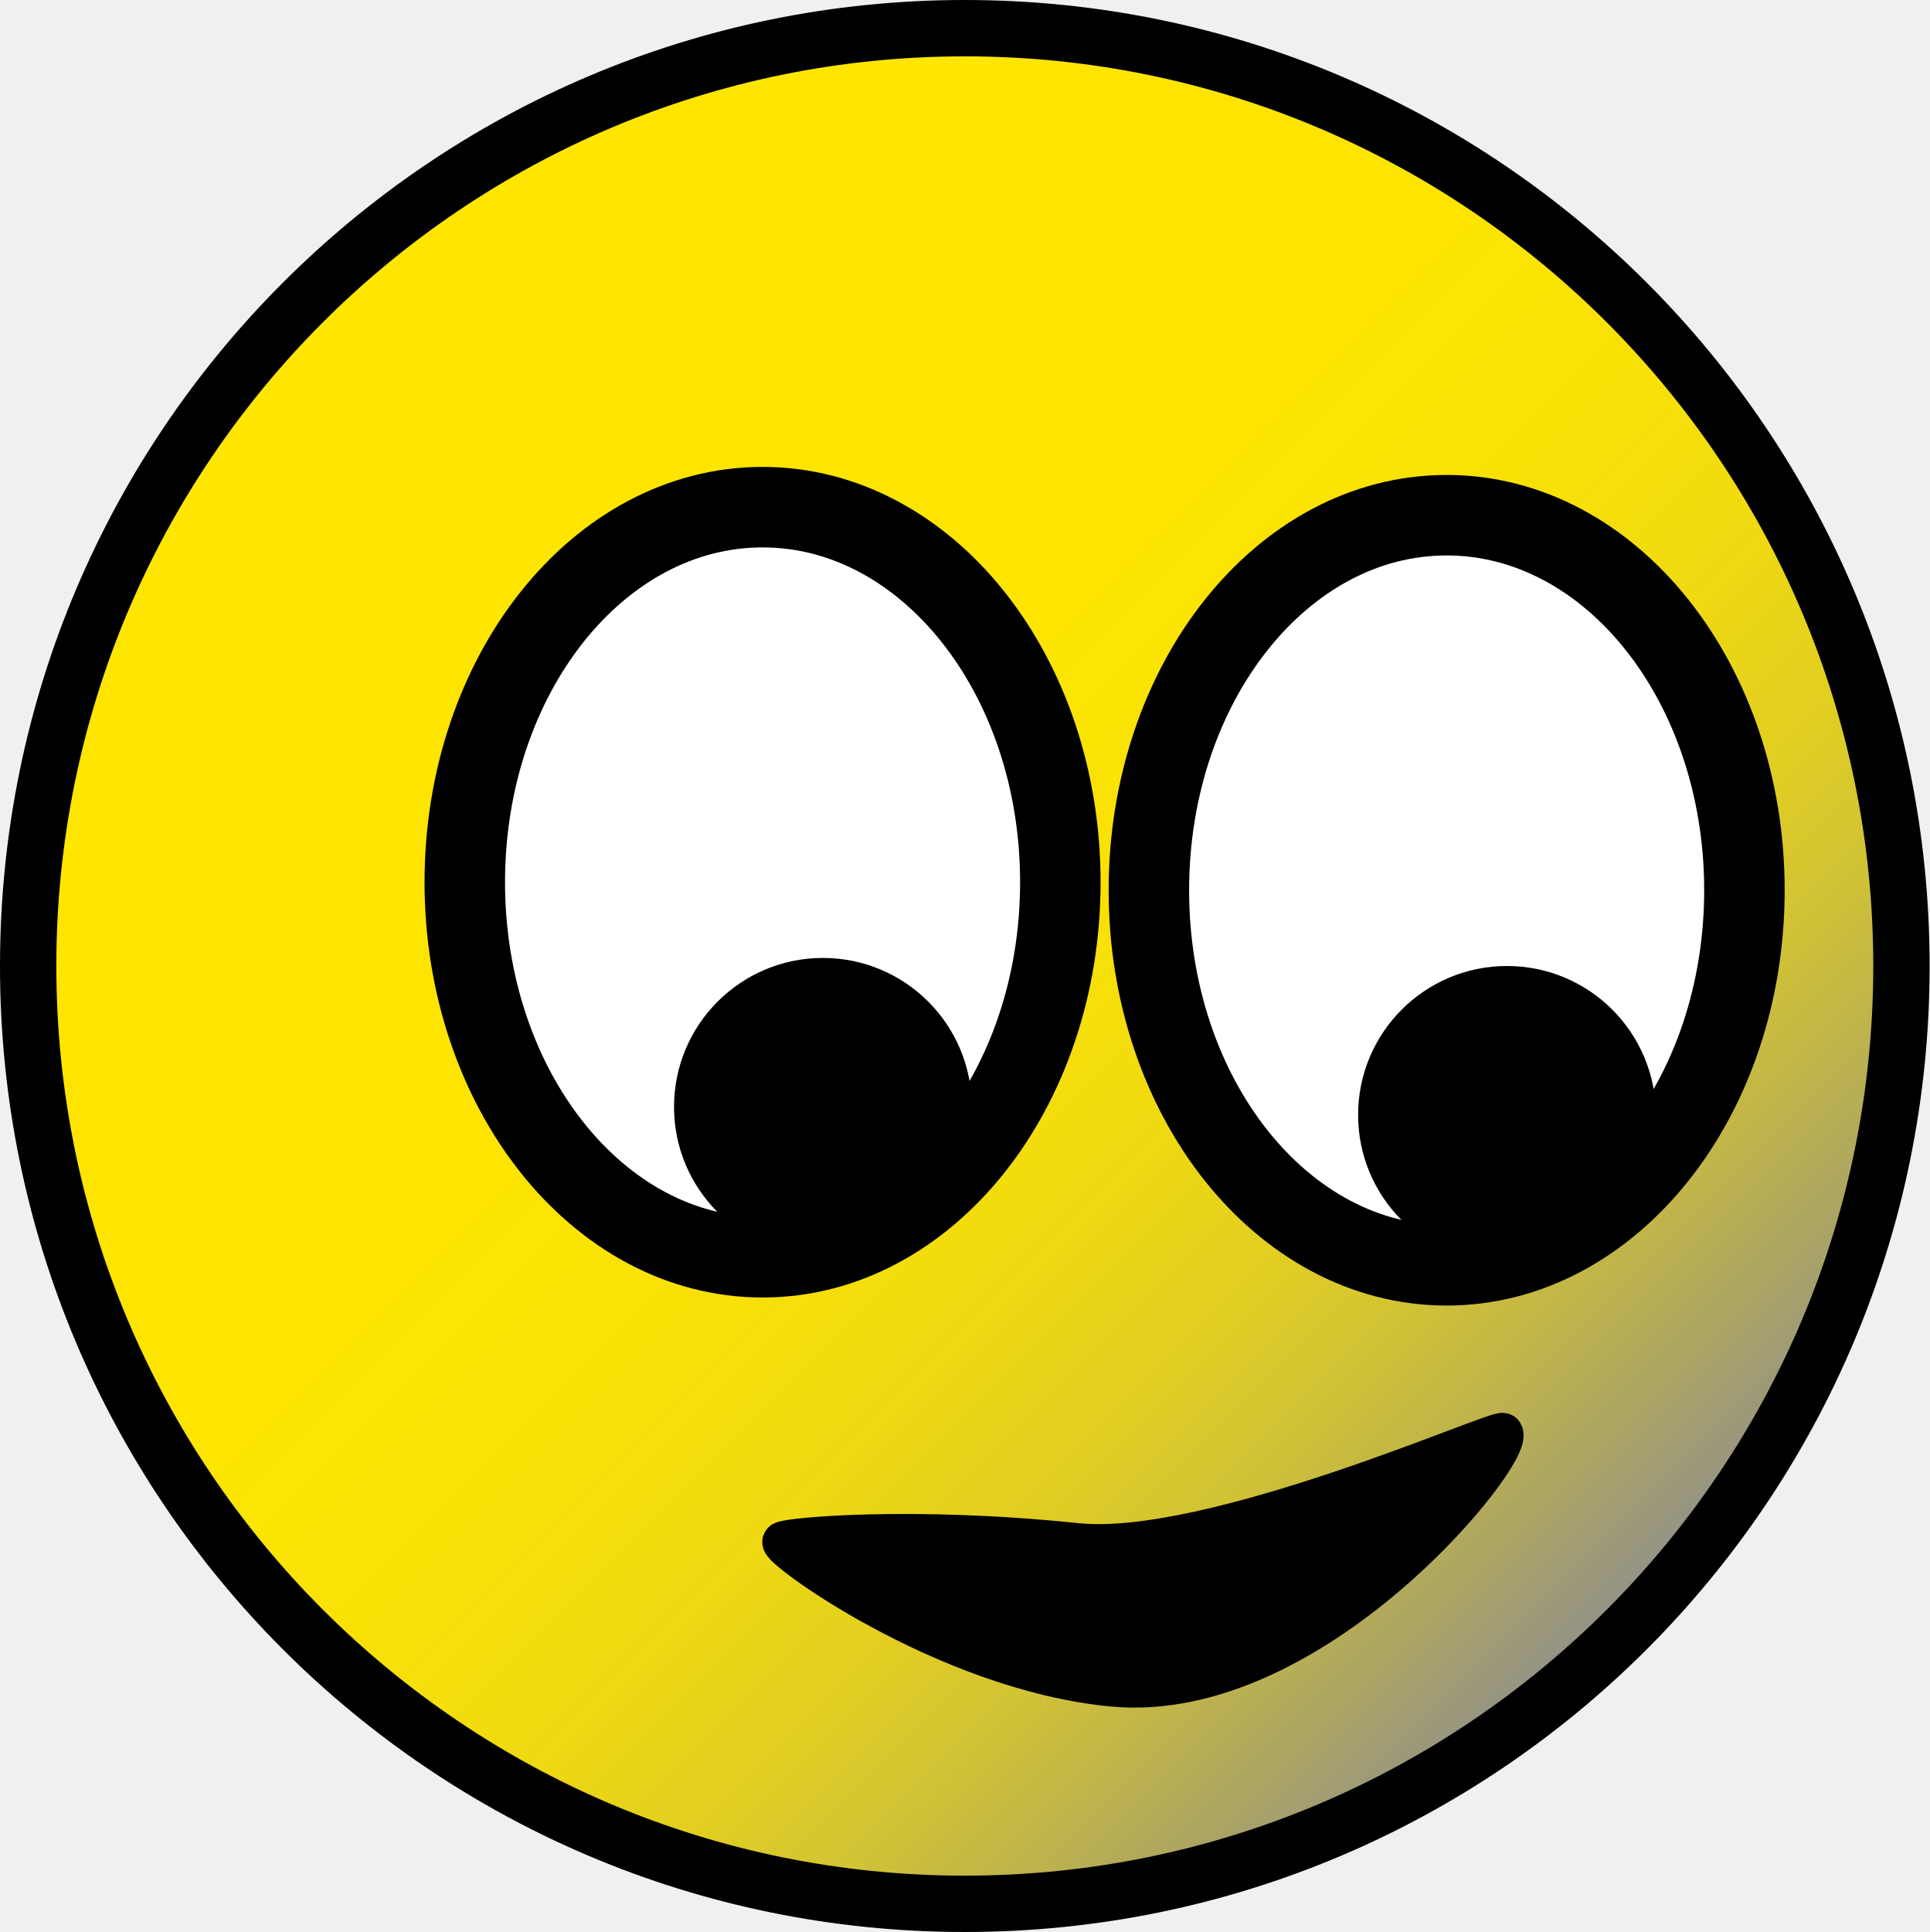
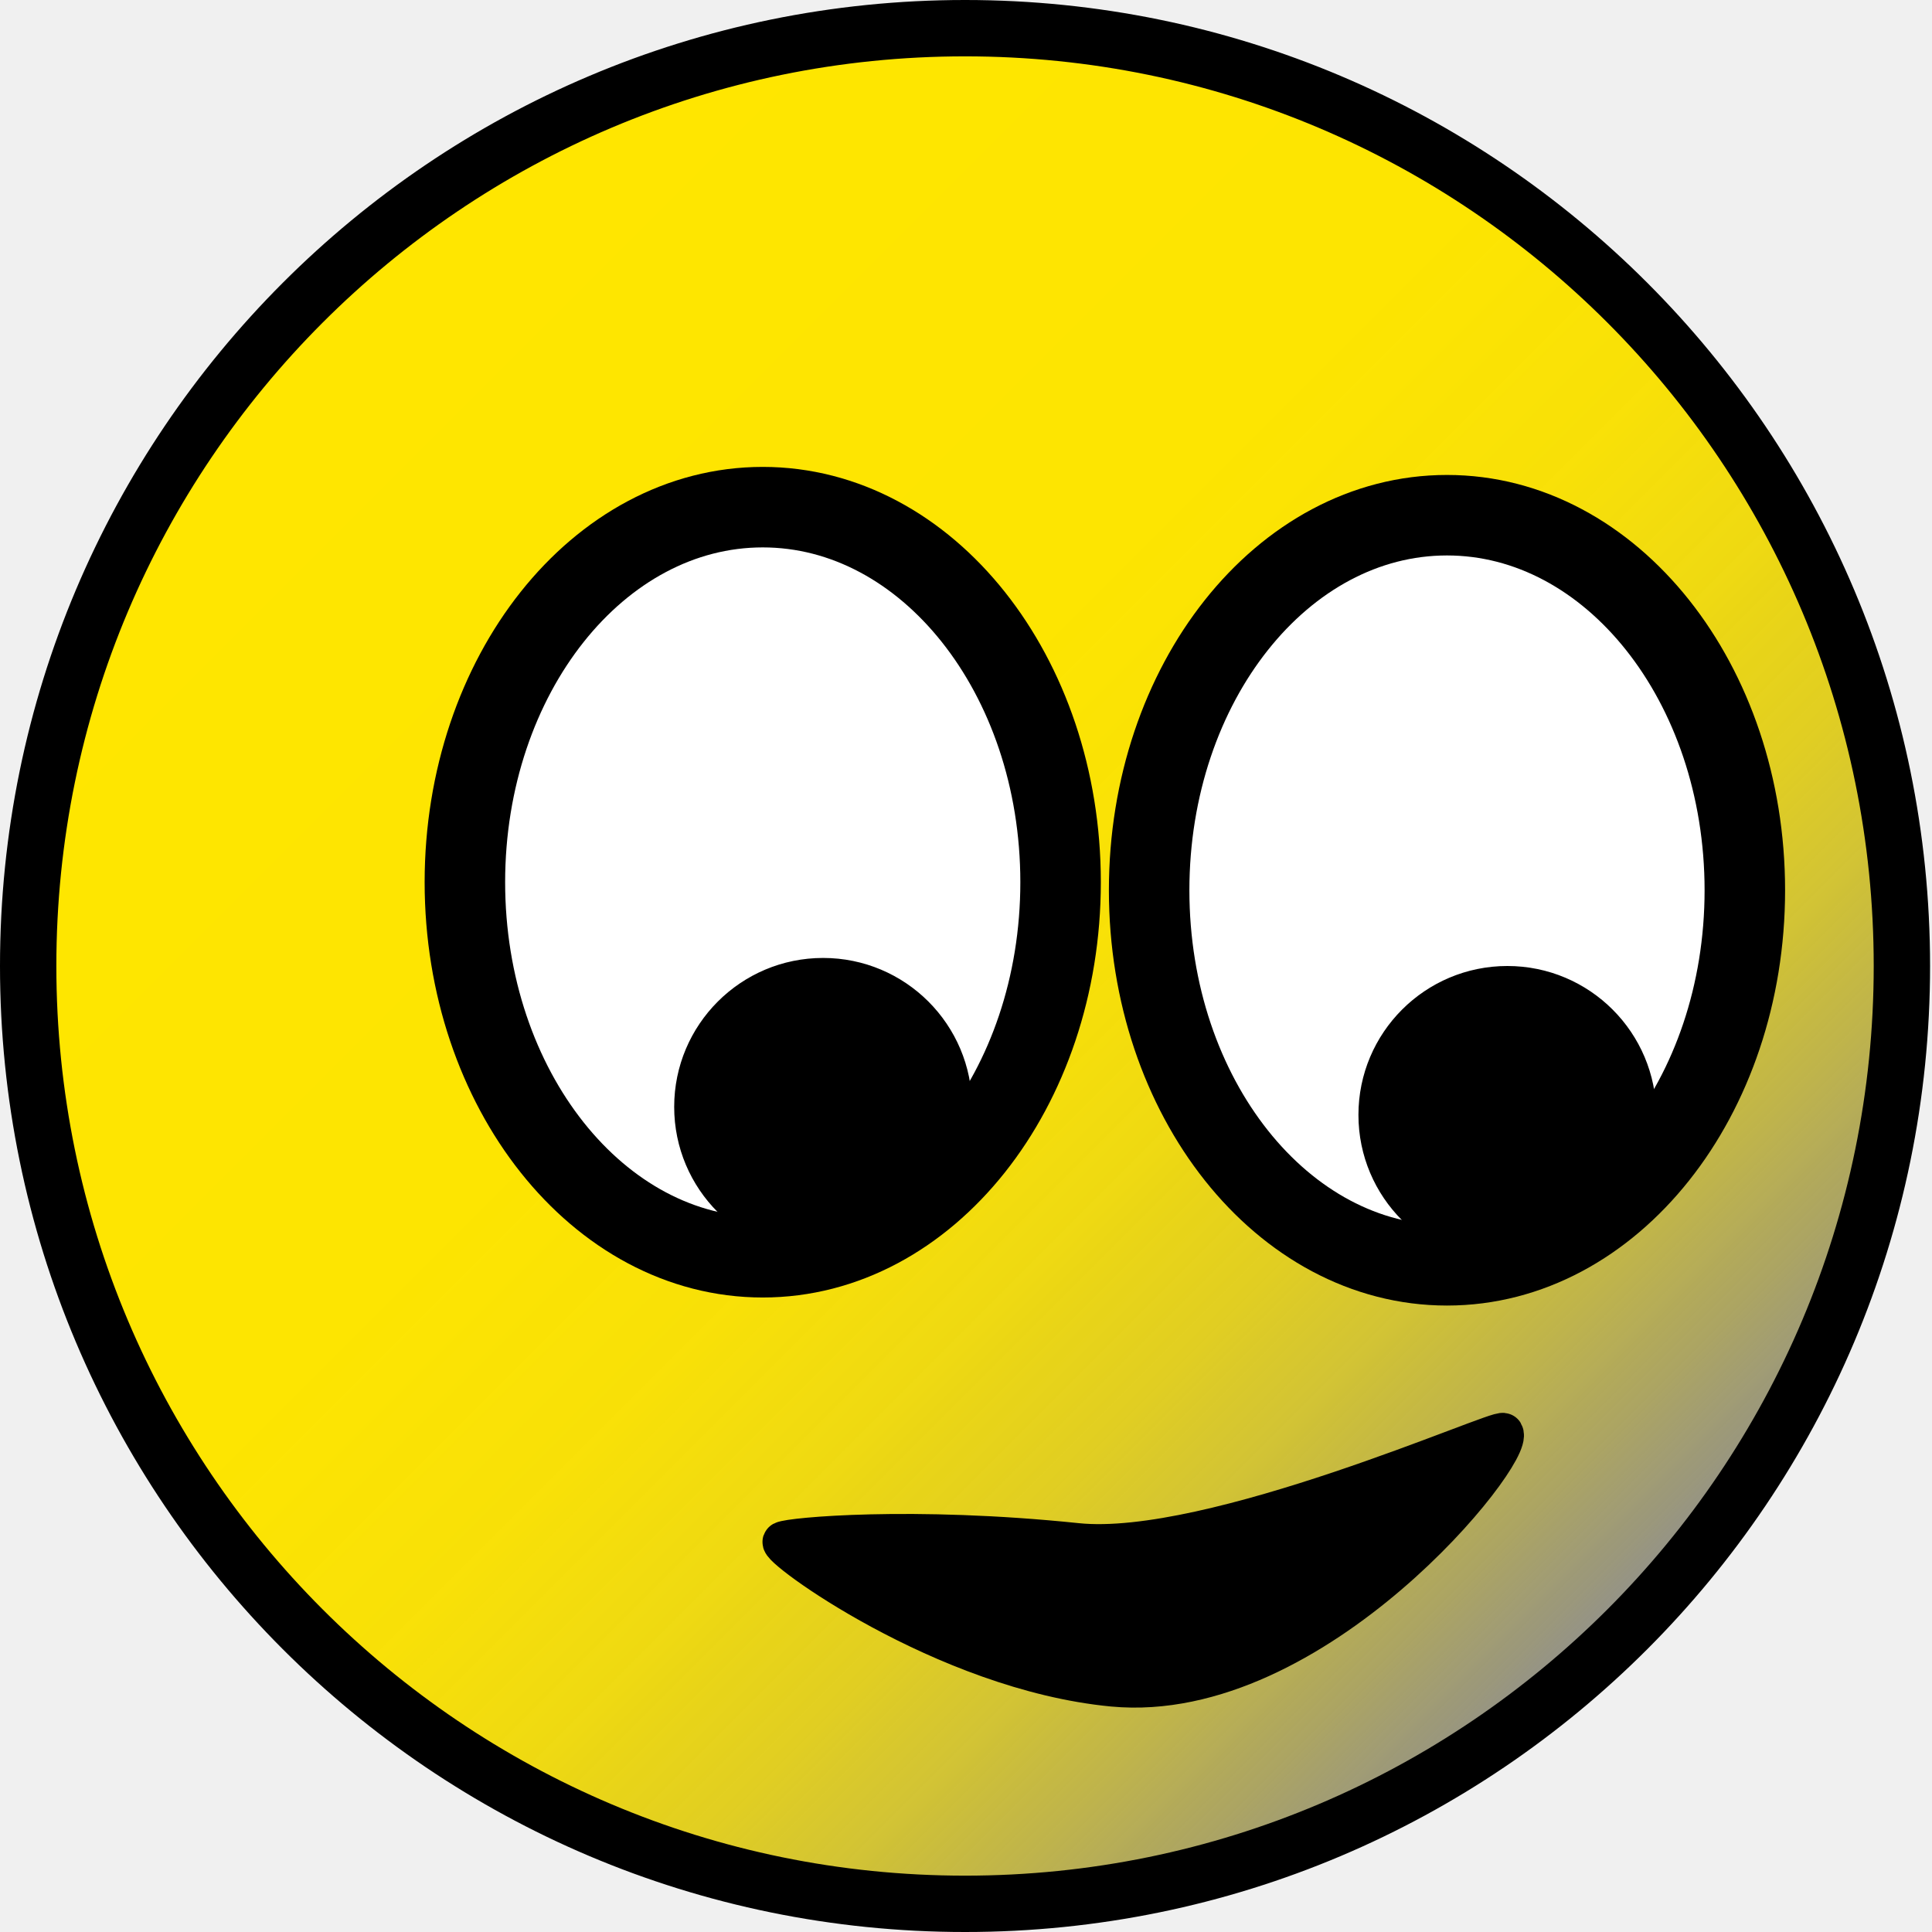
- <svg xmlns="http://www.w3.org/2000/svg" viewBox="0 0 239.75 240" preserveAspectRatio="xMinYMid meet">
+ <svg xmlns="http://www.w3.org/2000/svg" viewBox="0 0 239.75 240" width="16" height="16" preserveAspectRatio="xMinYMid meet">
  <defs>
    <style>.cls-1,.cls-2,.cls-3,.cls-4{stroke:#000;stroke-miterlimit:10;}.cls-1{stroke-width:7px;fill:url(#Unbenannter_Verlauf_4);}.cls-2{fill:#fff;stroke-width:10px;}.cls-4{stroke-width:5px;}</style>
    <linearGradient id="Unbenannter_Verlauf_4" x1="37.54" y1="37.67" x2="202.21" y2="202.33" gradientUnits="userSpaceOnUse">
      <stop offset="0" stop-color="#ffe600" />
      <stop offset="0.4" stop-color="#fde501" />
      <stop offset="0.54" stop-color="#f8e005" stop-opacity="0.99" />
      <stop offset="0.64" stop-color="#eed80b" stop-opacity="0.97" />
      <stop offset="0.73" stop-color="#e0cc15" stop-opacity="0.94" />
      <stop offset="0.8" stop-color="#cdbd21" stop-opacity="0.9" />
      <stop offset="0.86" stop-color="#b7aa30" stop-opacity="0.86" />
      <stop offset="0.92" stop-color="#9c9342" stop-opacity="0.81" />
      <stop offset="0.97" stop-color="#7e7a56" stop-opacity="0.75" />
      <stop offset="1" stop-color="#666" stop-opacity="0.7" />
    </linearGradient>
  </defs>
  <g id="Ebene_3" data-name="Ebene 3">
    <ellipse class="cls-1" cx="119.88" cy="120" rx="116.38" ry="116.5" />
    <ellipse class="cls-2" cx="179.75" cy="110.59" rx="37" ry="46.59" />
    <circle class="cls-3" cx="187.25" cy="138.5" r="18" />
    <ellipse class="cls-2" cx="94.75" cy="109.59" rx="37" ry="46.59" />
    <circle class="cls-3" cx="102.25" cy="137.5" r="18" />
    <path class="cls-4" d="M97.5,191.5c-1,.5,20,16,41,18,25.06,2.35,50-29,48.5-31.47-.41-.68-36.23,15.42-53,13.67C113.57,189.58,98.45,191,97.5,191.5Z" transform="translate(-0.25)" />
  </g>
</svg>
